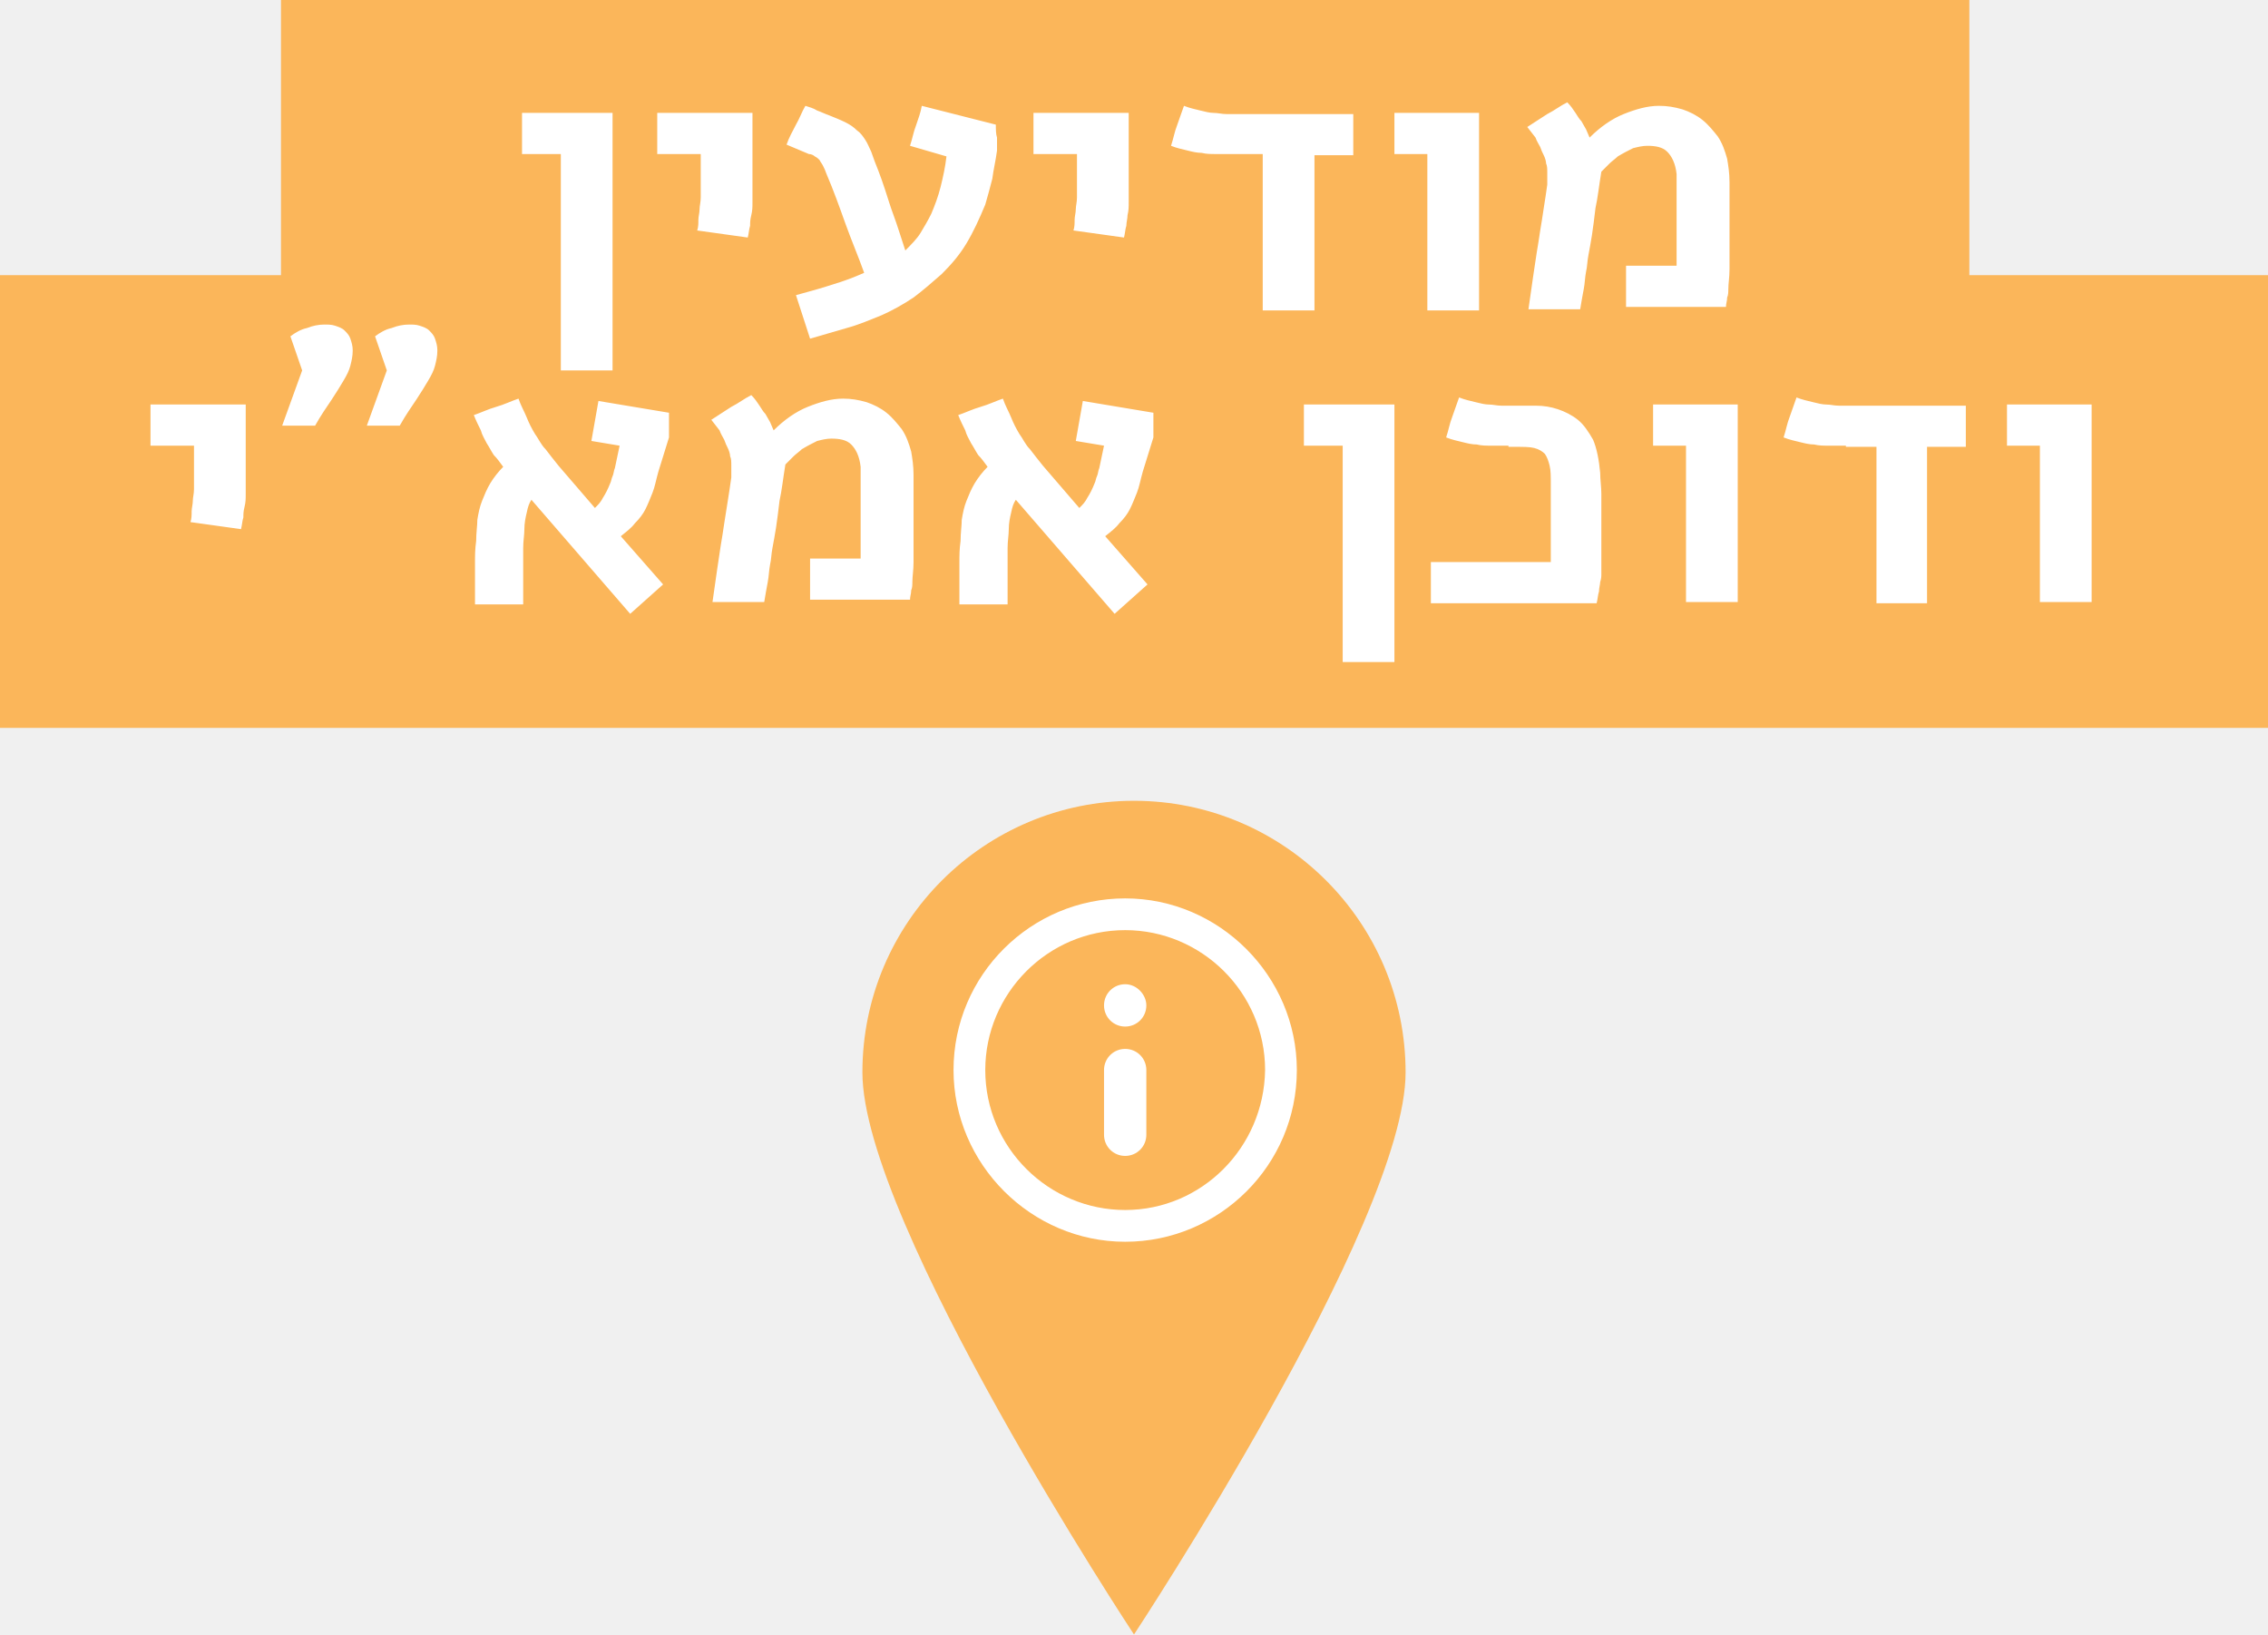
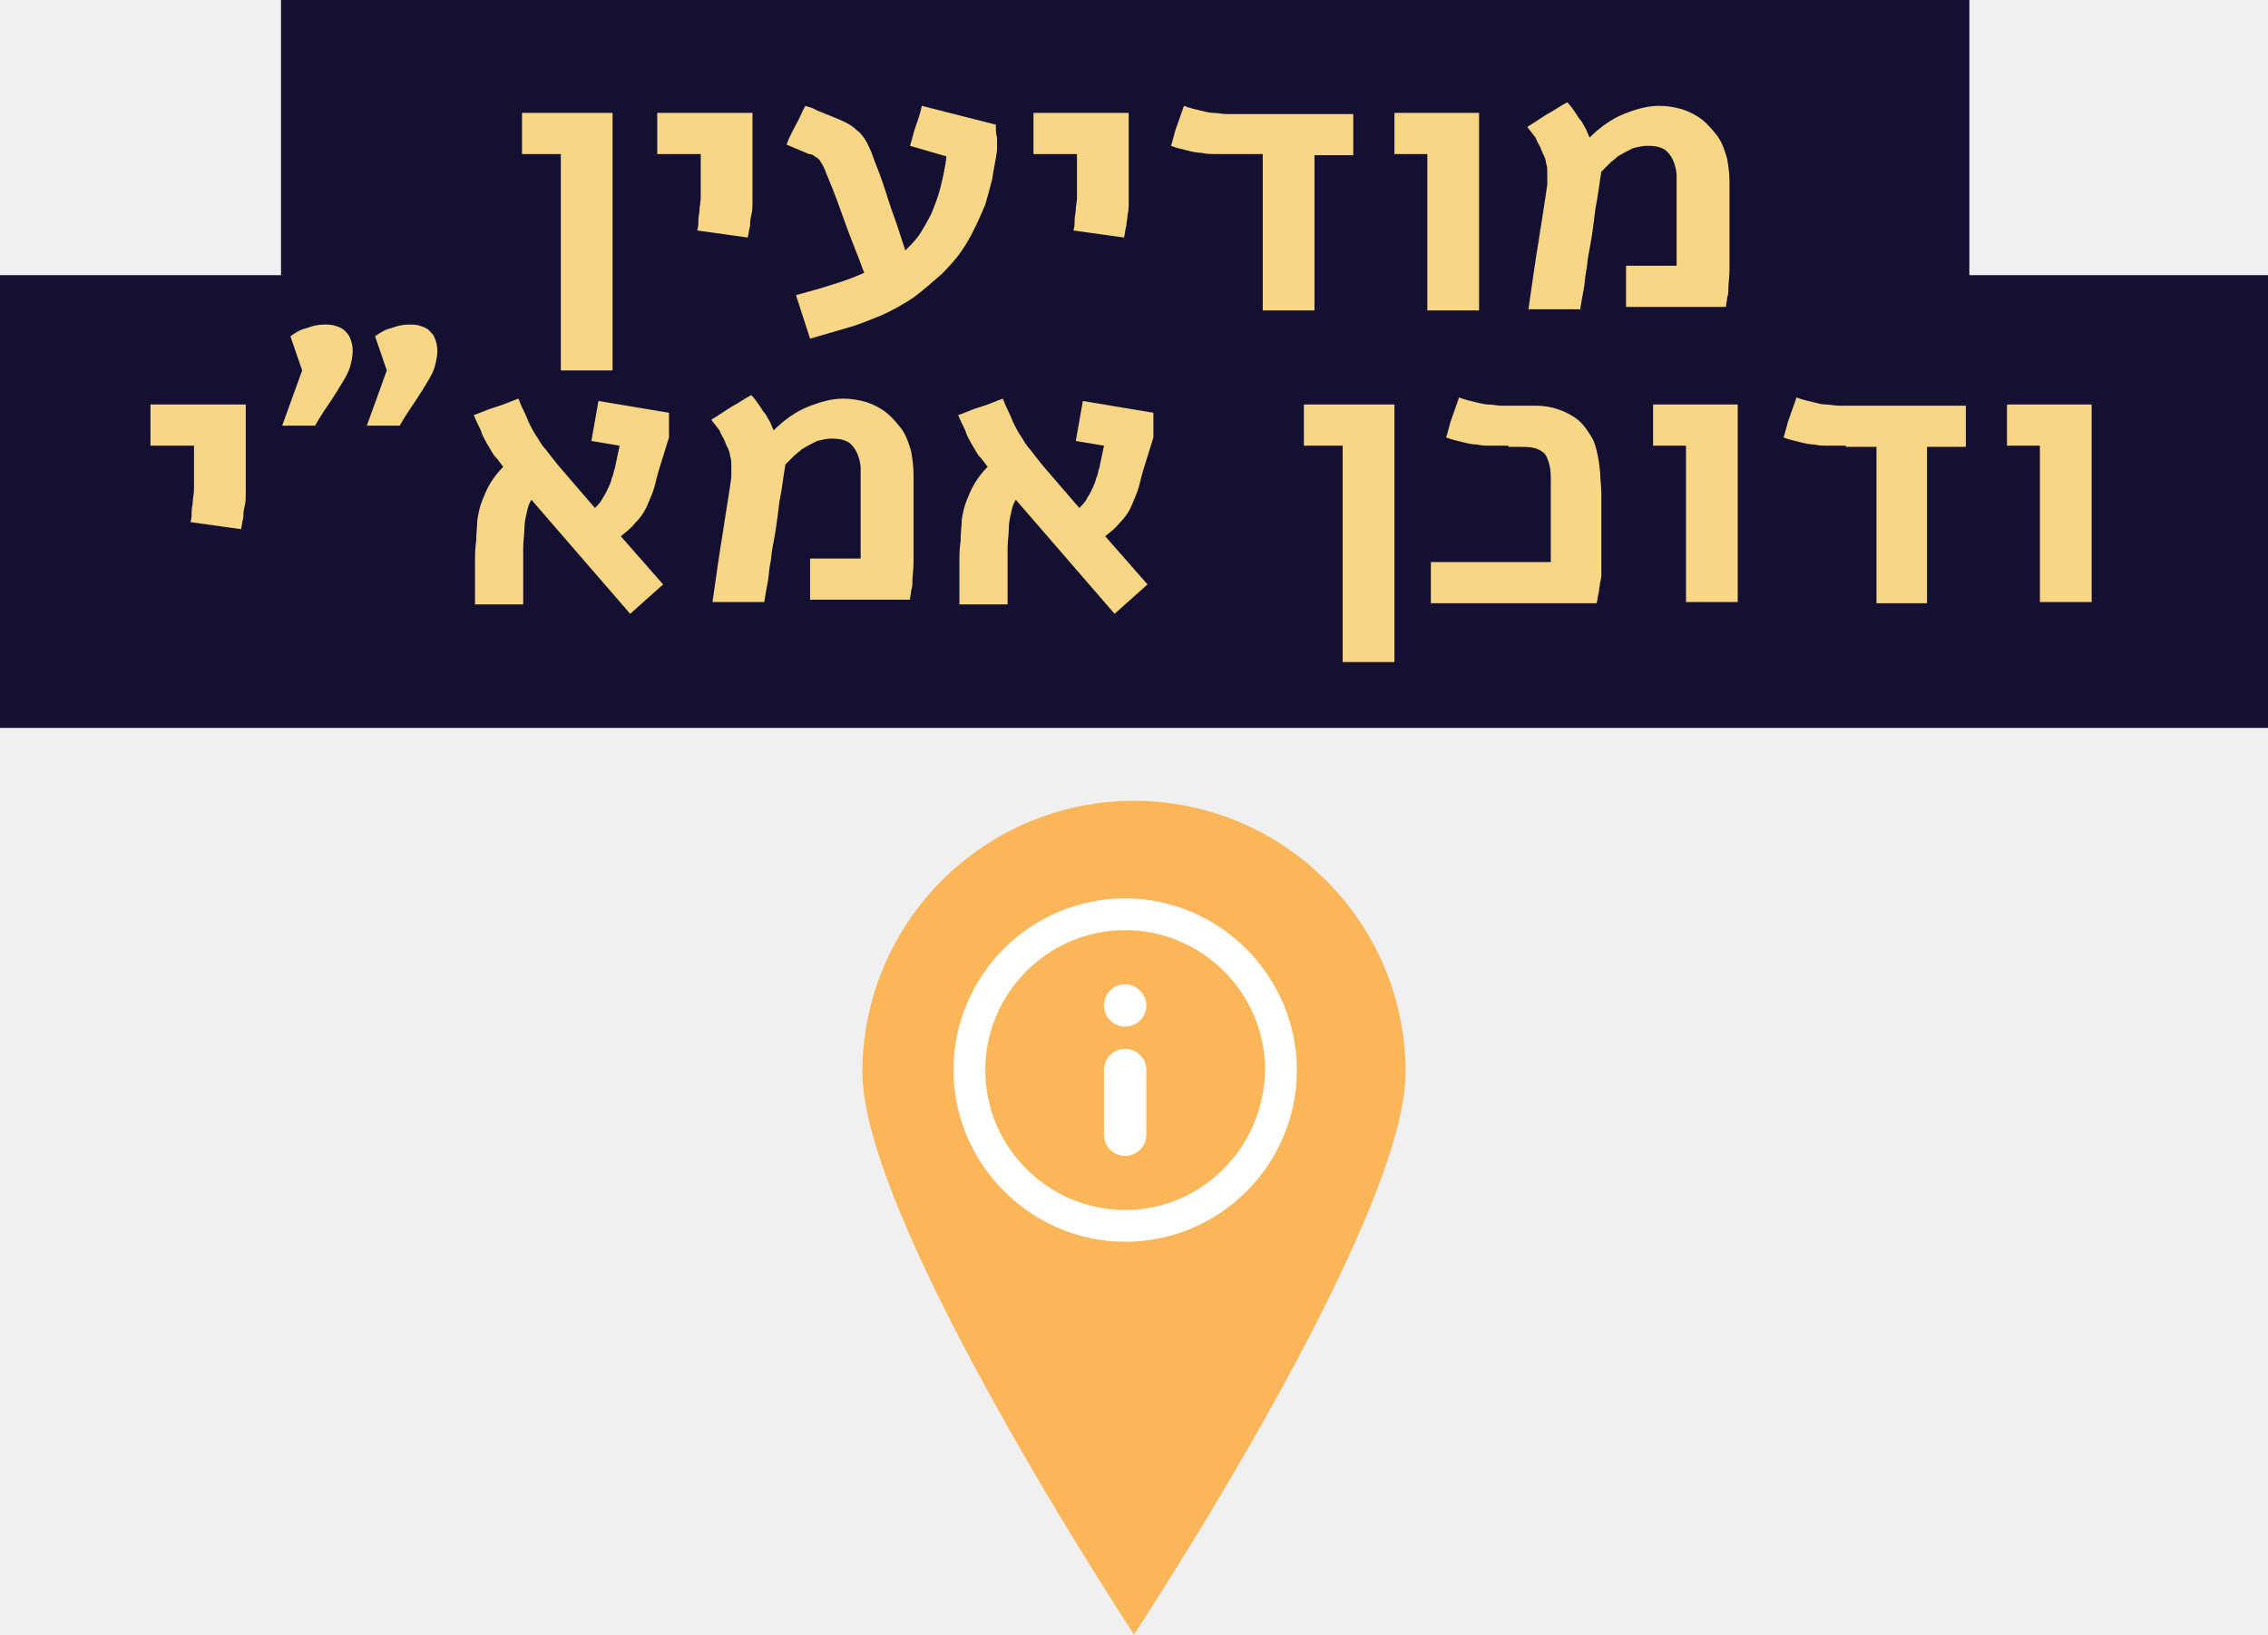
<svg xmlns="http://www.w3.org/2000/svg" xmlns:xlink="http://www.w3.org/1999/xlink" version="1.1" x="0px" y="0px" viewBox="0 0 192.9 139" xml:space="preserve" id="svg2" width="192.9" height="139">
  <defs id="defs1010">
    <defs id="defs978">
      <rect id="SVGID_79_" x="-128.6" y="136.4" width="1105.5" height="1672.2" />
    </defs>
    <clipPath id="SVGID_80_">
      <use xlink:href="#SVGID_79_" style="overflow:visible" id="use982" x="0" y="0" width="100%" height="100%" />
    </clipPath>
  </defs>
  <style type="text/css" id="style4">
	.st0{display:none;}
	.st1{display:inline;fill:#B5B0C1;}
	.st2{display:inline;fill:#FFFFFF;}
	.st3{display:inline;fill:none;stroke:#141032;stroke-width:0.25;}
	.st4{display:inline;fill:#43255C;}
	.st5{display:inline;}
	.st6{clip-path:url(#SVGID_2_);fill:none;stroke:#141032;stroke-width:0.25;}
	.st7{display:inline;fill:none;stroke:#141032;stroke-width:0.5;}
	.st8{display:inline;fill:#99AC64;}
	.st9{clip-path:url(#SVGID_4_);fill:none;stroke:#141032;stroke-width:0.25;}
	.st10{clip-path:url(#SVGID_6_);fill:#43255C;}
	.st11{clip-path:url(#SVGID_8_);fill:#FBB65A;}
	.st12{clip-path:url(#SVGID_8_);fill:none;stroke:#141032;stroke-width:0.5;stroke-miterlimit:10;}
	.st13{display:inline;fill:#F7D685;}
	.st14{clip-path:url(#SVGID_10_);fill:#141032;}
	.st15{display:inline;fill:#141032;}
	.st16{display:inline;fill:none;stroke:#231F20;stroke-width:0.25;}
	.st17{clip-path:url(#SVGID_12_);fill:#141032;}
	.st18{clip-path:url(#SVGID_12_);fill:#FFFFFF;}
	.st19{clip-path:url(#SVGID_14_);fill:#141032;}
	.st20{clip-path:url(#SVGID_14_);fill:#FFFFFF;}
	.st21{display:inline;fill:#D81278;}
	.st22{clip-path:url(#SVGID_16_);fill:#141032;}
	.st23{clip-path:url(#SVGID_18_);fill:#141032;}
	.st24{clip-path:url(#SVGID_18_);fill:#FFFFFF;}
	.st25{clip-path:url(#SVGID_20_);fill:#141032;}
	.st26{clip-path:url(#SVGID_22_);fill:#141032;}
	.st27{clip-path:url(#SVGID_24_);fill:#FFFFFF;}
	.st28{clip-path:url(#SVGID_26_);fill:#FFFFFF;}
	.st29{clip-path:url(#SVGID_28_);fill:#141032;}
	.st30{clip-path:url(#SVGID_30_);fill:#141032;}
	.st31{clip-path:url(#SVGID_32_);fill:#FFFFFF;}
	.st32{clip-path:url(#SVGID_34_);fill:#FFFFFF;}
	.st33{display:inline;fill:#8ACDAB;}
	.st34{clip-path:url(#SVGID_36_);fill:#141032;}
	.st35{clip-path:url(#SVGID_38_);fill:#FFFFFF;}
	.st36{fill:#B5B0C1;}
	.st37{fill:#2BC0D6;}
	.st38{fill:#FFFFFF;}
	.st39{fill:none;stroke:#141032;stroke-width:0.25;}
	.st40{clip-path:url(#SVGID_40_);fill:none;stroke:#141032;stroke-width:0.25;}
	.st41{clip-path:url(#SVGID_42_);fill:none;stroke:#141032;stroke-width:0.25;}
	.st42{clip-path:url(#SVGID_44_);fill:none;stroke:#141032;stroke-width:0.25;}
	.st43{clip-path:url(#SVGID_46_);fill:none;stroke:#141032;stroke-width:0.25;}
	.st44{fill:none;stroke:#141032;stroke-width:0.5;}
	.st45{clip-path:url(#SVGID_48_);fill:#FFFFFF;}
	.st46{clip-path:url(#SVGID_48_);fill:none;stroke:#141032;stroke-width:0.5;}
	.st47{clip-path:url(#SVGID_50_);fill:#2BC0D6;}
	.st48{fill:#F7D685;}
	.st49{fill:#141032;}
	.st50{clip-path:url(#SVGID_52_);fill:#141032;}
	.st51{clip-path:url(#SVGID_54_);fill:#141032;}
	.st52{clip-path:url(#SVGID_54_);fill:#FFFFFF;}
	.st53{clip-path:url(#SVGID_56_);fill:#141032;}
	.st54{clip-path:url(#SVGID_56_);fill:#FFFFFF;}
	.st55{clip-path:url(#SVGID_58_);fill:#141032;}
	.st56{clip-path:url(#SVGID_58_);fill:#FFFFFF;}
	.st57{clip-path:url(#SVGID_60_);fill:#141032;}
	.st58{font-family:'Alef-Bold';}
	.st59{font-size:33.113px;}
	.st60{clip-path:url(#SVGID_64_);fill:#141032;}
	.st61{clip-path:url(#SVGID_68_);fill:#141032;}
	.st62{clip-path:url(#SVGID_70_);}
	.st63{clip-path:url(#SVGID_74_);fill:#141032;}
	.st64{clip-path:url(#SVGID_76_);}
	.st65{clip-path:url(#SVGID_80_);fill:#141032;}
	.st66{clip-path:url(#SVGID_80_);fill:#FFFFFF;}
	.st67{clip-path:url(#SVGID_82_);fill:#141032;}
	.st68{clip-path:url(#SVGID_82_);fill:#FFFFFF;}
</style>
-   <text id="text740" style="font-size:41.391px;font-family:Abigail" x="-609.722" y="760.192" />
  <g transform="translate(-626.5734,-412.1)" id="g3876">
-     <rect transform="matrix(0,-1,1,0,0,0)" x="-450.6" y="650.473" class="st49" width="38.5" height="143.6" id="rect784" style="fill:#fbb65a;fill-opacity:1" />
-     <rect transform="matrix(0,-1,1,0,0,0)" x="-474" y="626.573" class="st49" width="38.5" height="192.9" id="rect786" style="fill:#fbb65a;fill-opacity:1" />
-     <path class="st48" d="m 678.673,421.7 0,21.9 -4.4,0 0,-18.4 -3.3,0 0,-3.5 7.7,0 z m 11.9,0 0,6.1 c 0,0.6 0,1.1 0,1.5 0,0.4 0,0.7 -0.1,1.1 -0.1,0.4 -0.1,0.6 -0.1,0.9 -0.1,0.3 -0.1,0.6 -0.2,1 l -4.3,-0.6 c 0.1,-0.3 0.1,-0.6 0.1,-0.9 0,-0.3 0.1,-0.6 0.1,-0.9 0,-0.3 0.1,-0.6 0.1,-1 0,-0.4 0,-0.8 0,-1.4 l 0,-2.3 -3.7,0 0,-3.5 8.1,0 z m 13.4,2.8 c 0.2,-0.6 0.3,-1.2 0.5,-1.7 0.2,-0.6 0.4,-1.1 0.5,-1.7 l 6.3,1.6 c 0,0.4 0,0.8 0.1,1.1 0,0.4 0,0.8 0,1.1 -0.1,0.8 -0.3,1.6 -0.4,2.4 -0.2,0.8 -0.4,1.5 -0.6,2.2 -0.5,1.2 -1,2.3 -1.6,3.3 -0.6,1 -1.3,1.8 -2.1,2.6 -0.8,0.7 -1.6,1.4 -2.4,2 -0.9,0.6 -1.8,1.1 -2.7,1.5 -1,0.4 -1.9,0.8 -3,1.1 -1,0.3 -2.1,0.6 -3.1,0.9 l -1.2,-3.7 c 1.1,-0.3 2.2,-0.6 3.1,-0.9 1,-0.3 1.8,-0.6 2.7,-1 -0.5,-1.4 -1.1,-2.8 -1.6,-4.2 -0.5,-1.4 -1,-2.8 -1.6,-4.2 -0.1,-0.3 -0.2,-0.5 -0.3,-0.7 -0.1,-0.2 -0.2,-0.3 -0.3,-0.5 -0.1,-0.1 -0.2,-0.2 -0.4,-0.3 -0.1,-0.1 -0.3,-0.2 -0.5,-0.2 l -1.9,-0.8 c 0.2,-0.6 0.5,-1.1 0.8,-1.7 0.3,-0.5 0.5,-1.1 0.8,-1.6 0.3,0.1 0.7,0.2 1,0.4 0.3,0.1 0.7,0.3 1,0.4 0.5,0.2 1,0.4 1.4,0.6 0.4,0.2 0.7,0.4 1,0.7 0.3,0.2 0.5,0.5 0.7,0.8 0.2,0.3 0.3,0.6 0.5,1 0.2,0.6 0.4,1.1 0.6,1.6 0.2,0.5 0.4,1.1 0.6,1.7 0.2,0.6 0.4,1.3 0.7,2.1 0.3,0.8 0.6,1.8 1,3 0.5,-0.5 1,-1 1.3,-1.5 0.3,-0.5 0.6,-1 0.9,-1.6 0.3,-0.7 0.6,-1.5 0.8,-2.3 0.2,-0.8 0.4,-1.7 0.5,-2.6 l -3.1,-0.9 z m 18.6,-2.8 0,6.1 c 0,0.6 0,1.1 0,1.5 0,0.4 0,0.7 -0.1,1.1 0,0.3 -0.1,0.6 -0.1,0.9 -0.1,0.3 -0.1,0.6 -0.2,1 l -4.3,-0.6 c 0.1,-0.3 0.1,-0.6 0.1,-0.9 0,-0.3 0.1,-0.6 0.1,-0.9 0,-0.3 0.1,-0.6 0.1,-1 0,-0.4 0,-0.8 0,-1.4 l 0,-2.3 -3.7,0 0,-3.5 8.1,0 z m 8.9,3.5 c -0.5,0 -1,0 -1.5,0 -0.4,0 -0.8,0 -1.2,-0.1 -0.4,0 -0.8,-0.1 -1.2,-0.2 -0.4,-0.1 -0.9,-0.2 -1.4,-0.4 0.2,-0.6 0.3,-1.2 0.5,-1.7 0.2,-0.6 0.4,-1.1 0.6,-1.7 0.5,0.2 1,0.3 1.4,0.4 0.4,0.1 0.8,0.2 1.1,0.2 0.4,0 0.7,0.1 1.1,0.1 0.4,0 0.9,0 1.5,0 l 9.3,0 0,3.5 -3.3,0 0,13.2 -4.4,0 0,-13.3 -2.5,0 z m 20.9,-3.5 0,16.8 -4.4,0 0,-13.3 -2.8,0 0,-3.5 7.2,0 z m 4.1,1.2 c 0.6,-0.4 1.1,-0.7 1.7,-1.1 0.6,-0.3 1.1,-0.7 1.7,-1 0.3,0.3 0.5,0.6 0.7,0.9 0.2,0.3 0.3,0.5 0.5,0.7 0.1,0.2 0.3,0.5 0.4,0.7 0.1,0.2 0.2,0.5 0.3,0.7 0.9,-0.9 1.9,-1.6 2.9,-2 1,-0.4 2,-0.7 3,-0.7 0.7,0 1.3,0.1 2,0.3 0.6,0.2 1.2,0.5 1.7,0.9 0.5,0.4 0.9,0.9 1.3,1.4 0.4,0.6 0.6,1.2 0.8,1.9 0.1,0.6 0.2,1.2 0.2,2 0,0.7 0,1.5 0,2.4 0,0.4 0,0.8 0,1.3 0,0.5 0,1 0,1.6 0,0.7 0,1.5 0,2.1 0,0.7 -0.1,1.2 -0.1,1.7 0,0.2 0,0.5 -0.1,0.7 0,0.3 -0.1,0.5 -0.1,0.8 l -8.5,0 0,-3.5 4.3,0 c 0,-0.1 0,-0.2 0,-0.3 0,-0.2 0,-0.4 0,-0.7 0,-0.3 0,-0.8 0,-1.3 0,-0.5 0,-1.2 0,-1.9 0,-0.2 0,-0.5 0,-0.8 0,-0.3 0,-0.6 0,-1 0,-0.3 0,-0.7 0,-1 0,-0.3 0,-0.6 0,-0.8 -0.1,-0.9 -0.4,-1.5 -0.8,-1.9 -0.4,-0.4 -1,-0.5 -1.7,-0.5 -0.4,0 -0.8,0.1 -1.2,0.2 -0.4,0.2 -0.8,0.4 -1.3,0.7 -0.2,0.2 -0.5,0.4 -0.7,0.6 -0.2,0.2 -0.5,0.5 -0.7,0.7 -0.2,1.2 -0.3,2.2 -0.5,3.1 -0.1,0.9 -0.2,1.6 -0.3,2.3 -0.1,0.6 -0.2,1.2 -0.3,1.7 -0.1,0.5 -0.1,1 -0.2,1.4 -0.1,0.5 -0.1,1 -0.2,1.5 -0.1,0.5 -0.2,1.1 -0.3,1.7 l -4.4,0 0.4,-2.8 c 0.1,-0.7 0.2,-1.3 0.3,-2 0.1,-0.6 0.2,-1.2 0.3,-1.9 0.1,-0.6 0.2,-1.2 0.3,-1.9 0.1,-0.6 0.2,-1.3 0.3,-2 0,-0.2 0,-0.4 0,-0.5 0,-0.2 0,-0.3 0,-0.5 0,-0.3 0,-0.6 -0.1,-0.8 0,-0.2 -0.1,-0.5 -0.2,-0.7 -0.1,-0.2 -0.2,-0.4 -0.3,-0.7 -0.1,-0.2 -0.3,-0.5 -0.4,-0.8 l -0.7,-0.9 z" id="path788" style="fill:#ffffff;fill-opacity:1" />
-     <path class="st48" d="m 647.473,446.5 0,6.1 c 0,0.6 0,1.1 0,1.5 0,0.4 0,0.7 -0.1,1.1 -0.1,0.4 -0.1,0.6 -0.1,0.9 -0.1,0.3 -0.1,0.6 -0.2,1 l -4.3,-0.6 c 0.1,-0.3 0.1,-0.6 0.1,-0.9 0,-0.3 0.1,-0.6 0.1,-0.9 0,-0.3 0.1,-0.6 0.1,-1 0,-0.4 0,-0.8 0,-1.4 l 0,-2.3 -3.7,0 0,-3.5 8.1,0 z m 3.8,-5.8 c 0.4,-0.3 0.9,-0.6 1.4,-0.7 0.5,-0.2 1,-0.3 1.5,-0.3 0.3,0 0.6,0 0.9,0.1 0.3,0.1 0.6,0.2 0.8,0.4 0.2,0.2 0.4,0.4 0.5,0.7 0.1,0.3 0.2,0.6 0.2,1 0,0.5 -0.1,0.9 -0.2,1.3 -0.1,0.4 -0.3,0.8 -0.6,1.3 -0.3,0.5 -0.6,1 -1,1.6 -0.4,0.6 -0.9,1.3 -1.4,2.2 l -2.8,0 1.7,-4.7 -1,-2.9 z m 7.2,0 c 0.4,-0.3 0.9,-0.6 1.4,-0.7 0.5,-0.2 1,-0.3 1.5,-0.3 0.3,0 0.6,0 0.9,0.1 0.3,0.1 0.6,0.2 0.8,0.4 0.2,0.2 0.4,0.4 0.5,0.7 0.1,0.3 0.2,0.6 0.2,1 0,0.5 -0.1,0.9 -0.2,1.3 -0.1,0.4 -0.3,0.8 -0.6,1.3 -0.3,0.5 -0.6,1 -1,1.6 -0.4,0.6 -0.9,1.3 -1.4,2.2 l -2.8,0 1.7,-4.7 -1,-2.9 z m 24.1,11.5 c -0.2,0.7 -0.3,1.3 -0.5,1.8 -0.2,0.5 -0.4,1 -0.6,1.4 -0.2,0.4 -0.5,0.8 -0.9,1.2 -0.3,0.4 -0.7,0.7 -1.2,1.1 l 3.6,4.1 -2.8,2.5 -8.4,-9.7 c -0.2,0.3 -0.3,0.6 -0.4,1.1 -0.1,0.4 -0.2,0.9 -0.2,1.4 0,0.5 -0.1,1 -0.1,1.6 0,0.5 0,1.1 0,1.6 0,0.2 0,0.4 0,0.6 0,0.3 0,0.5 0,0.8 0,0.3 0,0.6 0,0.9 0,0.3 0,0.6 0,0.9 l -4.1,0 c 0,-0.3 0,-0.6 0,-1 0,-0.4 0,-0.7 0,-1.2 0,-0.4 0,-0.9 0,-1.4 0,-0.5 0,-1.1 0.1,-1.8 0,-0.7 0.1,-1.3 0.1,-1.8 0.1,-0.6 0.2,-1.1 0.4,-1.6 0.2,-0.5 0.4,-1 0.7,-1.5 0.3,-0.5 0.7,-1 1.1,-1.4 -0.3,-0.4 -0.5,-0.7 -0.8,-1 -0.2,-0.3 -0.4,-0.7 -0.6,-1 -0.2,-0.4 -0.4,-0.7 -0.5,-1.1 -0.2,-0.4 -0.4,-0.8 -0.6,-1.3 0.6,-0.2 1.2,-0.5 1.9,-0.7 0.7,-0.2 1.3,-0.5 1.9,-0.7 0.2,0.6 0.5,1.1 0.7,1.6 0.2,0.5 0.4,0.9 0.7,1.4 0.3,0.4 0.5,0.9 0.9,1.3 0.3,0.4 0.7,0.9 1.1,1.4 l 3.1,3.6 c 0.3,-0.3 0.5,-0.5 0.7,-0.9 0.2,-0.3 0.4,-0.7 0.6,-1.2 0.1,-0.2 0.1,-0.4 0.2,-0.6 0.1,-0.2 0.1,-0.5 0.2,-0.7 l 0.4,-1.9 -2.4,-0.4 0.6,-3.4 6,1 0,2.1 -0.9,2.9 z m 4.5,-4.4 c 0.6,-0.4 1.1,-0.7 1.7,-1.1 0.6,-0.3 1.1,-0.7 1.7,-1 0.3,0.3 0.5,0.6 0.7,0.9 0.2,0.3 0.3,0.5 0.5,0.7 0.1,0.2 0.3,0.5 0.4,0.7 0.1,0.2 0.2,0.5 0.3,0.7 0.9,-0.9 1.9,-1.6 2.9,-2 1,-0.4 2,-0.7 3,-0.7 0.7,0 1.3,0.1 2,0.3 0.6,0.2 1.2,0.5 1.7,0.9 0.5,0.4 0.9,0.9 1.3,1.4 0.4,0.6 0.6,1.2 0.8,1.9 0.1,0.6 0.2,1.2 0.2,2 0,0.7 0,1.5 0,2.4 0,0.4 0,0.8 0,1.3 0,0.5 0,1 0,1.6 0,0.7 0,1.5 0,2.1 0,0.7 -0.1,1.2 -0.1,1.7 0,0.2 0,0.5 -0.1,0.7 0,0.3 -0.1,0.5 -0.1,0.8 l -8.5,0 0,-3.5 4.3,0 c 0,-0.1 0,-0.2 0,-0.3 0,-0.2 0,-0.4 0,-0.7 0,-0.3 0,-0.8 0,-1.3 0,-0.5 0,-1.2 0,-1.9 0,-0.2 0,-0.5 0,-0.8 0,-0.3 0,-0.6 0,-1 0,-0.3 0,-0.7 0,-1 0,-0.3 0,-0.6 0,-0.8 -0.1,-0.9 -0.4,-1.5 -0.8,-1.9 -0.4,-0.4 -1,-0.5 -1.7,-0.5 -0.4,0 -0.8,0.1 -1.2,0.2 -0.4,0.2 -0.8,0.4 -1.3,0.7 -0.2,0.2 -0.5,0.4 -0.7,0.6 -0.2,0.2 -0.5,0.5 -0.7,0.7 -0.2,1.2 -0.3,2.2 -0.5,3.1 -0.1,0.9 -0.2,1.6 -0.3,2.3 -0.1,0.6 -0.2,1.2 -0.3,1.7 -0.1,0.5 -0.1,1 -0.2,1.4 -0.1,0.5 -0.1,1 -0.2,1.5 -0.1,0.5 -0.2,1.1 -0.3,1.7 l -4.4,0 0.4,-2.8 c 0.1,-0.7 0.2,-1.3 0.3,-2 0.1,-0.6 0.2,-1.2 0.3,-1.9 0.1,-0.7 0.2,-1.2 0.3,-1.9 0.1,-0.6 0.2,-1.3 0.3,-2 0,-0.2 0,-0.4 0,-0.5 0,-0.2 0,-0.3 0,-0.5 0,-0.3 0,-0.6 -0.1,-0.8 0,-0.2 -0.1,-0.5 -0.2,-0.7 -0.1,-0.2 -0.2,-0.4 -0.3,-0.7 -0.1,-0.2 -0.3,-0.5 -0.4,-0.8 l -0.7,-0.9 z m 36.7,4.4 c -0.2,0.7 -0.3,1.3 -0.5,1.8 -0.2,0.5 -0.4,1 -0.6,1.4 -0.2,0.4 -0.5,0.8 -0.9,1.2 -0.3,0.4 -0.7,0.7 -1.2,1.1 l 3.6,4.1 -2.8,2.5 -8.4,-9.7 c -0.2,0.3 -0.3,0.6 -0.4,1.1 -0.1,0.4 -0.2,0.9 -0.2,1.4 0,0.5 -0.1,1 -0.1,1.6 0,0.5 0,1.1 0,1.6 0,0.2 0,0.4 0,0.6 0,0.3 0,0.5 0,0.8 0,0.3 0,0.6 0,0.9 0,0.3 0,0.6 0,0.9 l -4.1,0 c 0,-0.3 0,-0.6 0,-1 0,-0.4 0,-0.7 0,-1.2 0,-0.4 0,-0.9 0,-1.4 0,-0.5 0,-1.1 0.1,-1.8 0,-0.7 0.1,-1.3 0.1,-1.8 0.1,-0.6 0.2,-1.1 0.4,-1.6 0.2,-0.5 0.4,-1 0.7,-1.5 0.3,-0.5 0.7,-1 1.1,-1.4 -0.3,-0.4 -0.5,-0.7 -0.8,-1 -0.2,-0.3 -0.4,-0.7 -0.6,-1 -0.2,-0.4 -0.4,-0.7 -0.5,-1.1 -0.2,-0.4 -0.4,-0.8 -0.6,-1.3 0.6,-0.2 1.2,-0.5 1.9,-0.7 0.7,-0.2 1.3,-0.5 1.9,-0.7 0.2,0.6 0.5,1.1 0.7,1.6 0.2,0.5 0.4,0.9 0.7,1.4 0.3,0.4 0.5,0.9 0.9,1.3 0.3,0.4 0.7,0.9 1.1,1.4 l 3.1,3.6 c 0.3,-0.3 0.5,-0.5 0.7,-0.9 0.2,-0.3 0.4,-0.7 0.6,-1.2 0.1,-0.2 0.1,-0.4 0.2,-0.6 0.1,-0.2 0.1,-0.5 0.2,-0.7 l 0.4,-1.9 -2.4,-0.4 0.6,-3.4 6,1 0,2.1 -0.9,2.9 z m 21.4,-5.7 0,21.9 -4.4,0 0,-18.4 -3.3,0 0,-3.5 7.7,0 z m 9.7,3.5 c -0.5,0 -1,0 -1.5,0 -0.4,0 -0.8,0 -1.2,-0.1 -0.4,0 -0.8,-0.1 -1.2,-0.2 -0.4,-0.1 -0.9,-0.2 -1.4,-0.4 0.2,-0.6 0.3,-1.2 0.5,-1.7 0.2,-0.6 0.4,-1.1 0.6,-1.7 0.5,0.2 1,0.3 1.4,0.4 0.4,0.1 0.8,0.2 1.1,0.2 0.4,0 0.7,0.1 1.1,0.1 0.4,0 0.9,0 1.5,0 l 1.4,0 c 0.7,0 1.3,0.1 1.9,0.3 0.6,0.2 1.2,0.5 1.7,0.9 0.5,0.4 0.9,1 1.3,1.7 0.3,0.7 0.5,1.7 0.6,2.8 0,0.6 0.1,1.2 0.1,1.8 0,0.6 0,1.2 0,1.9 0,0.6 0,1.3 0,2 0,0.7 0,1.4 0,2.2 0,0.3 0,0.5 0,0.7 0,0.2 0,0.4 -0.1,0.7 0,0.2 -0.1,0.5 -0.1,0.8 -0.1,0.3 -0.1,0.6 -0.2,1 l -14.1,0 0,-3.5 10.2,0 c 0,-0.5 0,-1 0,-1.6 0,-0.6 0,-1.1 0,-1.7 0,-0.6 0,-1.1 0,-1.7 0,-0.6 0,-1.1 0,-1.6 0,-0.7 0,-1.2 -0.1,-1.6 -0.1,-0.4 -0.2,-0.7 -0.4,-1 -0.2,-0.2 -0.5,-0.4 -0.9,-0.5 -0.4,-0.1 -0.9,-0.1 -1.6,-0.1 l -0.6,0 z m 19.5,-3.5 0,16.8 -4.4,0 0,-13.3 -2.8,0 0,-3.5 7.2,0 z m 9.2,3.5 c -0.5,0 -1,0 -1.5,0 -0.4,0 -0.8,0 -1.2,-0.1 -0.4,0 -0.8,-0.1 -1.2,-0.2 -0.4,-0.1 -0.9,-0.2 -1.4,-0.4 0.2,-0.6 0.3,-1.2 0.5,-1.7 0.2,-0.6 0.4,-1.1 0.6,-1.7 0.5,0.2 1,0.3 1.4,0.4 0.4,0.1 0.8,0.2 1.1,0.2 0.4,0 0.7,0.1 1.1,0.1 0.4,0 0.9,0 1.5,0 l 9.3,0 0,3.5 -3.3,0 0,13.3 -4.3,0 0,-13.3 -2.6,0 z m 20.9,-3.5 0,16.8 -4.4,0 0,-13.3 -2.8,0 0,-3.5 7.2,0 z" id="path790" style="fill:#ffffff;fill-opacity:1" />
+     <rect transform="matrix(0,-1,1,0,0,0)" x="-450.6" y="650.473" class="st49" width="38.5" height="143.6" id="rect784" style="fill:#141032;fill-opacity:1" />
+     <rect transform="matrix(0,-1,1,0,0,0)" x="-474" y="626.573" class="st49" width="38.5" height="192.9" id="rect786" style="fill:#141032;fill-opacity:1" />
+     <path class="st48" d="m 678.673,421.7 0,21.9 -4.4,0 0,-18.4 -3.3,0 0,-3.5 7.7,0 z m 11.9,0 0,6.1 c 0,0.6 0,1.1 0,1.5 0,0.4 0,0.7 -0.1,1.1 -0.1,0.4 -0.1,0.6 -0.1,0.9 -0.1,0.3 -0.1,0.6 -0.2,1 l -4.3,-0.6 c 0.1,-0.3 0.1,-0.6 0.1,-0.9 0,-0.3 0.1,-0.6 0.1,-0.9 0,-0.3 0.1,-0.6 0.1,-1 0,-0.4 0,-0.8 0,-1.4 l 0,-2.3 -3.7,0 0,-3.5 8.1,0 z m 13.4,2.8 c 0.2,-0.6 0.3,-1.2 0.5,-1.7 0.2,-0.6 0.4,-1.1 0.5,-1.7 l 6.3,1.6 c 0,0.4 0,0.8 0.1,1.1 0,0.4 0,0.8 0,1.1 -0.1,0.8 -0.3,1.6 -0.4,2.4 -0.2,0.8 -0.4,1.5 -0.6,2.2 -0.5,1.2 -1,2.3 -1.6,3.3 -0.6,1 -1.3,1.8 -2.1,2.6 -0.8,0.7 -1.6,1.4 -2.4,2 -0.9,0.6 -1.8,1.1 -2.7,1.5 -1,0.4 -1.9,0.8 -3,1.1 -1,0.3 -2.1,0.6 -3.1,0.9 l -1.2,-3.7 c 1.1,-0.3 2.2,-0.6 3.1,-0.9 1,-0.3 1.8,-0.6 2.7,-1 -0.5,-1.4 -1.1,-2.8 -1.6,-4.2 -0.5,-1.4 -1,-2.8 -1.6,-4.2 -0.1,-0.3 -0.2,-0.5 -0.3,-0.7 -0.1,-0.2 -0.2,-0.3 -0.3,-0.5 -0.1,-0.1 -0.2,-0.2 -0.4,-0.3 -0.1,-0.1 -0.3,-0.2 -0.5,-0.2 l -1.9,-0.8 c 0.2,-0.6 0.5,-1.1 0.8,-1.7 0.3,-0.5 0.5,-1.1 0.8,-1.6 0.3,0.1 0.7,0.2 1,0.4 0.3,0.1 0.7,0.3 1,0.4 0.5,0.2 1,0.4 1.4,0.6 0.4,0.2 0.7,0.4 1,0.7 0.3,0.2 0.5,0.5 0.7,0.8 0.2,0.3 0.3,0.6 0.5,1 0.2,0.6 0.4,1.1 0.6,1.6 0.2,0.5 0.4,1.1 0.6,1.7 0.2,0.6 0.4,1.3 0.7,2.1 0.3,0.8 0.6,1.8 1,3 0.5,-0.5 1,-1 1.3,-1.5 0.3,-0.5 0.6,-1 0.9,-1.6 0.3,-0.7 0.6,-1.5 0.8,-2.3 0.2,-0.8 0.4,-1.7 0.5,-2.6 l -3.1,-0.9 z m 18.6,-2.8 0,6.1 c 0,0.6 0,1.1 0,1.5 0,0.4 0,0.7 -0.1,1.1 0,0.3 -0.1,0.6 -0.1,0.9 -0.1,0.3 -0.1,0.6 -0.2,1 l -4.3,-0.6 c 0.1,-0.3 0.1,-0.6 0.1,-0.9 0,-0.3 0.1,-0.6 0.1,-0.9 0,-0.3 0.1,-0.6 0.1,-1 0,-0.4 0,-0.8 0,-1.4 l 0,-2.3 -3.7,0 0,-3.5 8.1,0 z m 8.9,3.5 c -0.5,0 -1,0 -1.5,0 -0.4,0 -0.8,0 -1.2,-0.1 -0.4,0 -0.8,-0.1 -1.2,-0.2 -0.4,-0.1 -0.9,-0.2 -1.4,-0.4 0.2,-0.6 0.3,-1.2 0.5,-1.7 0.2,-0.6 0.4,-1.1 0.6,-1.7 0.5,0.2 1,0.3 1.4,0.4 0.4,0.1 0.8,0.2 1.1,0.2 0.4,0 0.7,0.1 1.1,0.1 0.4,0 0.9,0 1.5,0 l 9.3,0 0,3.5 -3.3,0 0,13.2 -4.4,0 0,-13.3 -2.5,0 z m 20.9,-3.5 0,16.8 -4.4,0 0,-13.3 -2.8,0 0,-3.5 7.2,0 z m 4.1,1.2 c 0.6,-0.4 1.1,-0.7 1.7,-1.1 0.6,-0.3 1.1,-0.7 1.7,-1 0.3,0.3 0.5,0.6 0.7,0.9 0.2,0.3 0.3,0.5 0.5,0.7 0.1,0.2 0.3,0.5 0.4,0.7 0.1,0.2 0.2,0.5 0.3,0.7 0.9,-0.9 1.9,-1.6 2.9,-2 1,-0.4 2,-0.7 3,-0.7 0.7,0 1.3,0.1 2,0.3 0.6,0.2 1.2,0.5 1.7,0.9 0.5,0.4 0.9,0.9 1.3,1.4 0.4,0.6 0.6,1.2 0.8,1.9 0.1,0.6 0.2,1.2 0.2,2 0,0.7 0,1.5 0,2.4 0,0.4 0,0.8 0,1.3 0,0.5 0,1 0,1.6 0,0.7 0,1.5 0,2.1 0,0.7 -0.1,1.2 -0.1,1.7 0,0.2 0,0.5 -0.1,0.7 0,0.3 -0.1,0.5 -0.1,0.8 l -8.5,0 0,-3.5 4.3,0 c 0,-0.1 0,-0.2 0,-0.3 0,-0.2 0,-0.4 0,-0.7 0,-0.3 0,-0.8 0,-1.3 0,-0.5 0,-1.2 0,-1.9 0,-0.2 0,-0.5 0,-0.8 0,-0.3 0,-0.6 0,-1 0,-0.3 0,-0.7 0,-1 0,-0.3 0,-0.6 0,-0.8 -0.1,-0.9 -0.4,-1.5 -0.8,-1.9 -0.4,-0.4 -1,-0.5 -1.7,-0.5 -0.4,0 -0.8,0.1 -1.2,0.2 -0.4,0.2 -0.8,0.4 -1.3,0.7 -0.2,0.2 -0.5,0.4 -0.7,0.6 -0.2,0.2 -0.5,0.5 -0.7,0.7 -0.2,1.2 -0.3,2.2 -0.5,3.1 -0.1,0.9 -0.2,1.6 -0.3,2.3 -0.1,0.6 -0.2,1.2 -0.3,1.7 -0.1,0.5 -0.1,1 -0.2,1.4 -0.1,0.5 -0.1,1 -0.2,1.5 -0.1,0.5 -0.2,1.1 -0.3,1.7 l -4.4,0 0.4,-2.8 c 0.1,-0.7 0.2,-1.3 0.3,-2 0.1,-0.6 0.2,-1.2 0.3,-1.9 0.1,-0.6 0.2,-1.2 0.3,-1.9 0.1,-0.6 0.2,-1.3 0.3,-2 0,-0.2 0,-0.4 0,-0.5 0,-0.2 0,-0.3 0,-0.5 0,-0.3 0,-0.6 -0.1,-0.8 0,-0.2 -0.1,-0.5 -0.2,-0.7 -0.1,-0.2 -0.2,-0.4 -0.3,-0.7 -0.1,-0.2 -0.3,-0.5 -0.4,-0.8 l -0.7,-0.9 z" id="path788" style="fill:#f7d685;fill-opacity:1" />
+     <path class="st48" d="m 647.473,446.5 0,6.1 c 0,0.6 0,1.1 0,1.5 0,0.4 0,0.7 -0.1,1.1 -0.1,0.4 -0.1,0.6 -0.1,0.9 -0.1,0.3 -0.1,0.6 -0.2,1 l -4.3,-0.6 c 0.1,-0.3 0.1,-0.6 0.1,-0.9 0,-0.3 0.1,-0.6 0.1,-0.9 0,-0.3 0.1,-0.6 0.1,-1 0,-0.4 0,-0.8 0,-1.4 l 0,-2.3 -3.7,0 0,-3.5 8.1,0 z m 3.8,-5.8 c 0.4,-0.3 0.9,-0.6 1.4,-0.7 0.5,-0.2 1,-0.3 1.5,-0.3 0.3,0 0.6,0 0.9,0.1 0.3,0.1 0.6,0.2 0.8,0.4 0.2,0.2 0.4,0.4 0.5,0.7 0.1,0.3 0.2,0.6 0.2,1 0,0.5 -0.1,0.9 -0.2,1.3 -0.1,0.4 -0.3,0.8 -0.6,1.3 -0.3,0.5 -0.6,1 -1,1.6 -0.4,0.6 -0.9,1.3 -1.4,2.2 l -2.8,0 1.7,-4.7 -1,-2.9 z m 7.2,0 c 0.4,-0.3 0.9,-0.6 1.4,-0.7 0.5,-0.2 1,-0.3 1.5,-0.3 0.3,0 0.6,0 0.9,0.1 0.3,0.1 0.6,0.2 0.8,0.4 0.2,0.2 0.4,0.4 0.5,0.7 0.1,0.3 0.2,0.6 0.2,1 0,0.5 -0.1,0.9 -0.2,1.3 -0.1,0.4 -0.3,0.8 -0.6,1.3 -0.3,0.5 -0.6,1 -1,1.6 -0.4,0.6 -0.9,1.3 -1.4,2.2 l -2.8,0 1.7,-4.7 -1,-2.9 z m 24.1,11.5 c -0.2,0.7 -0.3,1.3 -0.5,1.8 -0.2,0.5 -0.4,1 -0.6,1.4 -0.2,0.4 -0.5,0.8 -0.9,1.2 -0.3,0.4 -0.7,0.7 -1.2,1.1 l 3.6,4.1 -2.8,2.5 -8.4,-9.7 c -0.2,0.3 -0.3,0.6 -0.4,1.1 -0.1,0.4 -0.2,0.9 -0.2,1.4 0,0.5 -0.1,1 -0.1,1.6 0,0.5 0,1.1 0,1.6 0,0.2 0,0.4 0,0.6 0,0.3 0,0.5 0,0.8 0,0.3 0,0.6 0,0.9 0,0.3 0,0.6 0,0.9 l -4.1,0 c 0,-0.3 0,-0.6 0,-1 0,-0.4 0,-0.7 0,-1.2 0,-0.4 0,-0.9 0,-1.4 0,-0.5 0,-1.1 0.1,-1.8 0,-0.7 0.1,-1.3 0.1,-1.8 0.1,-0.6 0.2,-1.1 0.4,-1.6 0.2,-0.5 0.4,-1 0.7,-1.5 0.3,-0.5 0.7,-1 1.1,-1.4 -0.3,-0.4 -0.5,-0.7 -0.8,-1 -0.2,-0.3 -0.4,-0.7 -0.6,-1 -0.2,-0.4 -0.4,-0.7 -0.5,-1.1 -0.2,-0.4 -0.4,-0.8 -0.6,-1.3 0.6,-0.2 1.2,-0.5 1.9,-0.7 0.7,-0.2 1.3,-0.5 1.9,-0.7 0.2,0.6 0.5,1.1 0.7,1.6 0.2,0.5 0.4,0.9 0.7,1.4 0.3,0.4 0.5,0.9 0.9,1.3 0.3,0.4 0.7,0.9 1.1,1.4 l 3.1,3.6 c 0.3,-0.3 0.5,-0.5 0.7,-0.9 0.2,-0.3 0.4,-0.7 0.6,-1.2 0.1,-0.2 0.1,-0.4 0.2,-0.6 0.1,-0.2 0.1,-0.5 0.2,-0.7 l 0.4,-1.9 -2.4,-0.4 0.6,-3.4 6,1 0,2.1 -0.9,2.9 z m 4.5,-4.4 c 0.6,-0.4 1.1,-0.7 1.7,-1.1 0.6,-0.3 1.1,-0.7 1.7,-1 0.3,0.3 0.5,0.6 0.7,0.9 0.2,0.3 0.3,0.5 0.5,0.7 0.1,0.2 0.3,0.5 0.4,0.7 0.1,0.2 0.2,0.5 0.3,0.7 0.9,-0.9 1.9,-1.6 2.9,-2 1,-0.4 2,-0.7 3,-0.7 0.7,0 1.3,0.1 2,0.3 0.6,0.2 1.2,0.5 1.7,0.9 0.5,0.4 0.9,0.9 1.3,1.4 0.4,0.6 0.6,1.2 0.8,1.9 0.1,0.6 0.2,1.2 0.2,2 0,0.7 0,1.5 0,2.4 0,0.4 0,0.8 0,1.3 0,0.5 0,1 0,1.6 0,0.7 0,1.5 0,2.1 0,0.7 -0.1,1.2 -0.1,1.7 0,0.2 0,0.5 -0.1,0.7 0,0.3 -0.1,0.5 -0.1,0.8 l -8.5,0 0,-3.5 4.3,0 c 0,-0.1 0,-0.2 0,-0.3 0,-0.2 0,-0.4 0,-0.7 0,-0.3 0,-0.8 0,-1.3 0,-0.5 0,-1.2 0,-1.9 0,-0.2 0,-0.5 0,-0.8 0,-0.3 0,-0.6 0,-1 0,-0.3 0,-0.7 0,-1 0,-0.3 0,-0.6 0,-0.8 -0.1,-0.9 -0.4,-1.5 -0.8,-1.9 -0.4,-0.4 -1,-0.5 -1.7,-0.5 -0.4,0 -0.8,0.1 -1.2,0.2 -0.4,0.2 -0.8,0.4 -1.3,0.7 -0.2,0.2 -0.5,0.4 -0.7,0.6 -0.2,0.2 -0.5,0.5 -0.7,0.7 -0.2,1.2 -0.3,2.2 -0.5,3.1 -0.1,0.9 -0.2,1.6 -0.3,2.3 -0.1,0.6 -0.2,1.2 -0.3,1.7 -0.1,0.5 -0.1,1 -0.2,1.4 -0.1,0.5 -0.1,1 -0.2,1.5 -0.1,0.5 -0.2,1.1 -0.3,1.7 l -4.4,0 0.4,-2.8 c 0.1,-0.7 0.2,-1.3 0.3,-2 0.1,-0.6 0.2,-1.2 0.3,-1.9 0.1,-0.7 0.2,-1.2 0.3,-1.9 0.1,-0.6 0.2,-1.3 0.3,-2 0,-0.2 0,-0.4 0,-0.5 0,-0.2 0,-0.3 0,-0.5 0,-0.3 0,-0.6 -0.1,-0.8 0,-0.2 -0.1,-0.5 -0.2,-0.7 -0.1,-0.2 -0.2,-0.4 -0.3,-0.7 -0.1,-0.2 -0.3,-0.5 -0.4,-0.8 l -0.7,-0.9 z m 36.7,4.4 c -0.2,0.7 -0.3,1.3 -0.5,1.8 -0.2,0.5 -0.4,1 -0.6,1.4 -0.2,0.4 -0.5,0.8 -0.9,1.2 -0.3,0.4 -0.7,0.7 -1.2,1.1 l 3.6,4.1 -2.8,2.5 -8.4,-9.7 c -0.2,0.3 -0.3,0.6 -0.4,1.1 -0.1,0.4 -0.2,0.9 -0.2,1.4 0,0.5 -0.1,1 -0.1,1.6 0,0.5 0,1.1 0,1.6 0,0.2 0,0.4 0,0.6 0,0.3 0,0.5 0,0.8 0,0.3 0,0.6 0,0.9 0,0.3 0,0.6 0,0.9 l -4.1,0 c 0,-0.3 0,-0.6 0,-1 0,-0.4 0,-0.7 0,-1.2 0,-0.4 0,-0.9 0,-1.4 0,-0.5 0,-1.1 0.1,-1.8 0,-0.7 0.1,-1.3 0.1,-1.8 0.1,-0.6 0.2,-1.1 0.4,-1.6 0.2,-0.5 0.4,-1 0.7,-1.5 0.3,-0.5 0.7,-1 1.1,-1.4 -0.3,-0.4 -0.5,-0.7 -0.8,-1 -0.2,-0.3 -0.4,-0.7 -0.6,-1 -0.2,-0.4 -0.4,-0.7 -0.5,-1.1 -0.2,-0.4 -0.4,-0.8 -0.6,-1.3 0.6,-0.2 1.2,-0.5 1.9,-0.7 0.7,-0.2 1.3,-0.5 1.9,-0.7 0.2,0.6 0.5,1.1 0.7,1.6 0.2,0.5 0.4,0.9 0.7,1.4 0.3,0.4 0.5,0.9 0.9,1.3 0.3,0.4 0.7,0.9 1.1,1.4 l 3.1,3.6 c 0.3,-0.3 0.5,-0.5 0.7,-0.9 0.2,-0.3 0.4,-0.7 0.6,-1.2 0.1,-0.2 0.1,-0.4 0.2,-0.6 0.1,-0.2 0.1,-0.5 0.2,-0.7 l 0.4,-1.9 -2.4,-0.4 0.6,-3.4 6,1 0,2.1 -0.9,2.9 z m 21.4,-5.7 0,21.9 -4.4,0 0,-18.4 -3.3,0 0,-3.5 7.7,0 z m 9.7,3.5 c -0.5,0 -1,0 -1.5,0 -0.4,0 -0.8,0 -1.2,-0.1 -0.4,0 -0.8,-0.1 -1.2,-0.2 -0.4,-0.1 -0.9,-0.2 -1.4,-0.4 0.2,-0.6 0.3,-1.2 0.5,-1.7 0.2,-0.6 0.4,-1.1 0.6,-1.7 0.5,0.2 1,0.3 1.4,0.4 0.4,0.1 0.8,0.2 1.1,0.2 0.4,0 0.7,0.1 1.1,0.1 0.4,0 0.9,0 1.5,0 l 1.4,0 c 0.7,0 1.3,0.1 1.9,0.3 0.6,0.2 1.2,0.5 1.7,0.9 0.5,0.4 0.9,1 1.3,1.7 0.3,0.7 0.5,1.7 0.6,2.8 0,0.6 0.1,1.2 0.1,1.8 0,0.6 0,1.2 0,1.9 0,0.6 0,1.3 0,2 0,0.7 0,1.4 0,2.2 0,0.3 0,0.5 0,0.7 0,0.2 0,0.4 -0.1,0.7 0,0.2 -0.1,0.5 -0.1,0.8 -0.1,0.3 -0.1,0.6 -0.2,1 l -14.1,0 0,-3.5 10.2,0 c 0,-0.5 0,-1 0,-1.6 0,-0.6 0,-1.1 0,-1.7 0,-0.6 0,-1.1 0,-1.7 0,-0.6 0,-1.1 0,-1.6 0,-0.7 0,-1.2 -0.1,-1.6 -0.1,-0.4 -0.2,-0.7 -0.4,-1 -0.2,-0.2 -0.5,-0.4 -0.9,-0.5 -0.4,-0.1 -0.9,-0.1 -1.6,-0.1 l -0.6,0 z m 19.5,-3.5 0,16.8 -4.4,0 0,-13.3 -2.8,0 0,-3.5 7.2,0 z m 9.2,3.5 c -0.5,0 -1,0 -1.5,0 -0.4,0 -0.8,0 -1.2,-0.1 -0.4,0 -0.8,-0.1 -1.2,-0.2 -0.4,-0.1 -0.9,-0.2 -1.4,-0.4 0.2,-0.6 0.3,-1.2 0.5,-1.7 0.2,-0.6 0.4,-1.1 0.6,-1.7 0.5,0.2 1,0.3 1.4,0.4 0.4,0.1 0.8,0.2 1.1,0.2 0.4,0 0.7,0.1 1.1,0.1 0.4,0 0.9,0 1.5,0 l 9.3,0 0,3.5 -3.3,0 0,13.3 -4.3,0 0,-13.3 -2.6,0 z m 20.9,-3.5 0,16.8 -4.4,0 0,-13.3 -2.8,0 0,-3.5 7.2,0 z" id="path790" style="fill:#f7d685;fill-opacity:1" />
    <path transform="matrix(0,-1,1,0,-126.0766,979.5)" style="fill:#fbb65a;fill-opacity:1" clip-path="url(#SVGID_80_)" id="path984" d="m 476.2,872.2 c -12.8,0 -47.8,-23.1 -47.8,-23.1 0,0 35,-23.1 47.8,-23.1 12.8,0 23.1,10.4 23.1,23.1 0,12.7 -10.3,23.1 -23.1,23.1" class="st65" />
    <path transform="matrix(0,-1,1,0,-126.8266,979.5)" style="fill:#ffffff" clip-path="url(#SVGID_80_)" id="path986" d="m 464.5,849.1 c 0,-6.5 5.3,-11.9 11.9,-11.9 6.5,0 11.9,5.3 11.9,11.9 0,6.5 -5.3,11.9 -11.9,11.9 -6.6,-0.1 -11.9,-5.4 -11.9,-11.9 m 26.5,0 c 0,-8 -6.5,-14.6 -14.6,-14.6 -8,0 -14.6,6.6 -14.6,14.6 0,8 6.5,14.6 14.6,14.6 8,0 14.6,-6.6 14.6,-14.6 m -12.8,0 c 0,-1 -0.8,-1.8 -1.8,-1.8 l -5.5,0 c -1,0 -1.8,0.8 -1.8,1.8 0,1 0.8,1.8 1.8,1.8 l 5.5,0 c 1,0 1.8,-0.8 1.8,-1.8 m 5.5,0 c 0,-1 -0.8,-1.8 -1.8,-1.8 -1,0 -1.8,0.8 -1.8,1.8 0,1 0.8,1.8 1.8,1.8 0.9,0 1.8,-0.8 1.8,-1.8" class="st66" />
  </g>
</svg>
